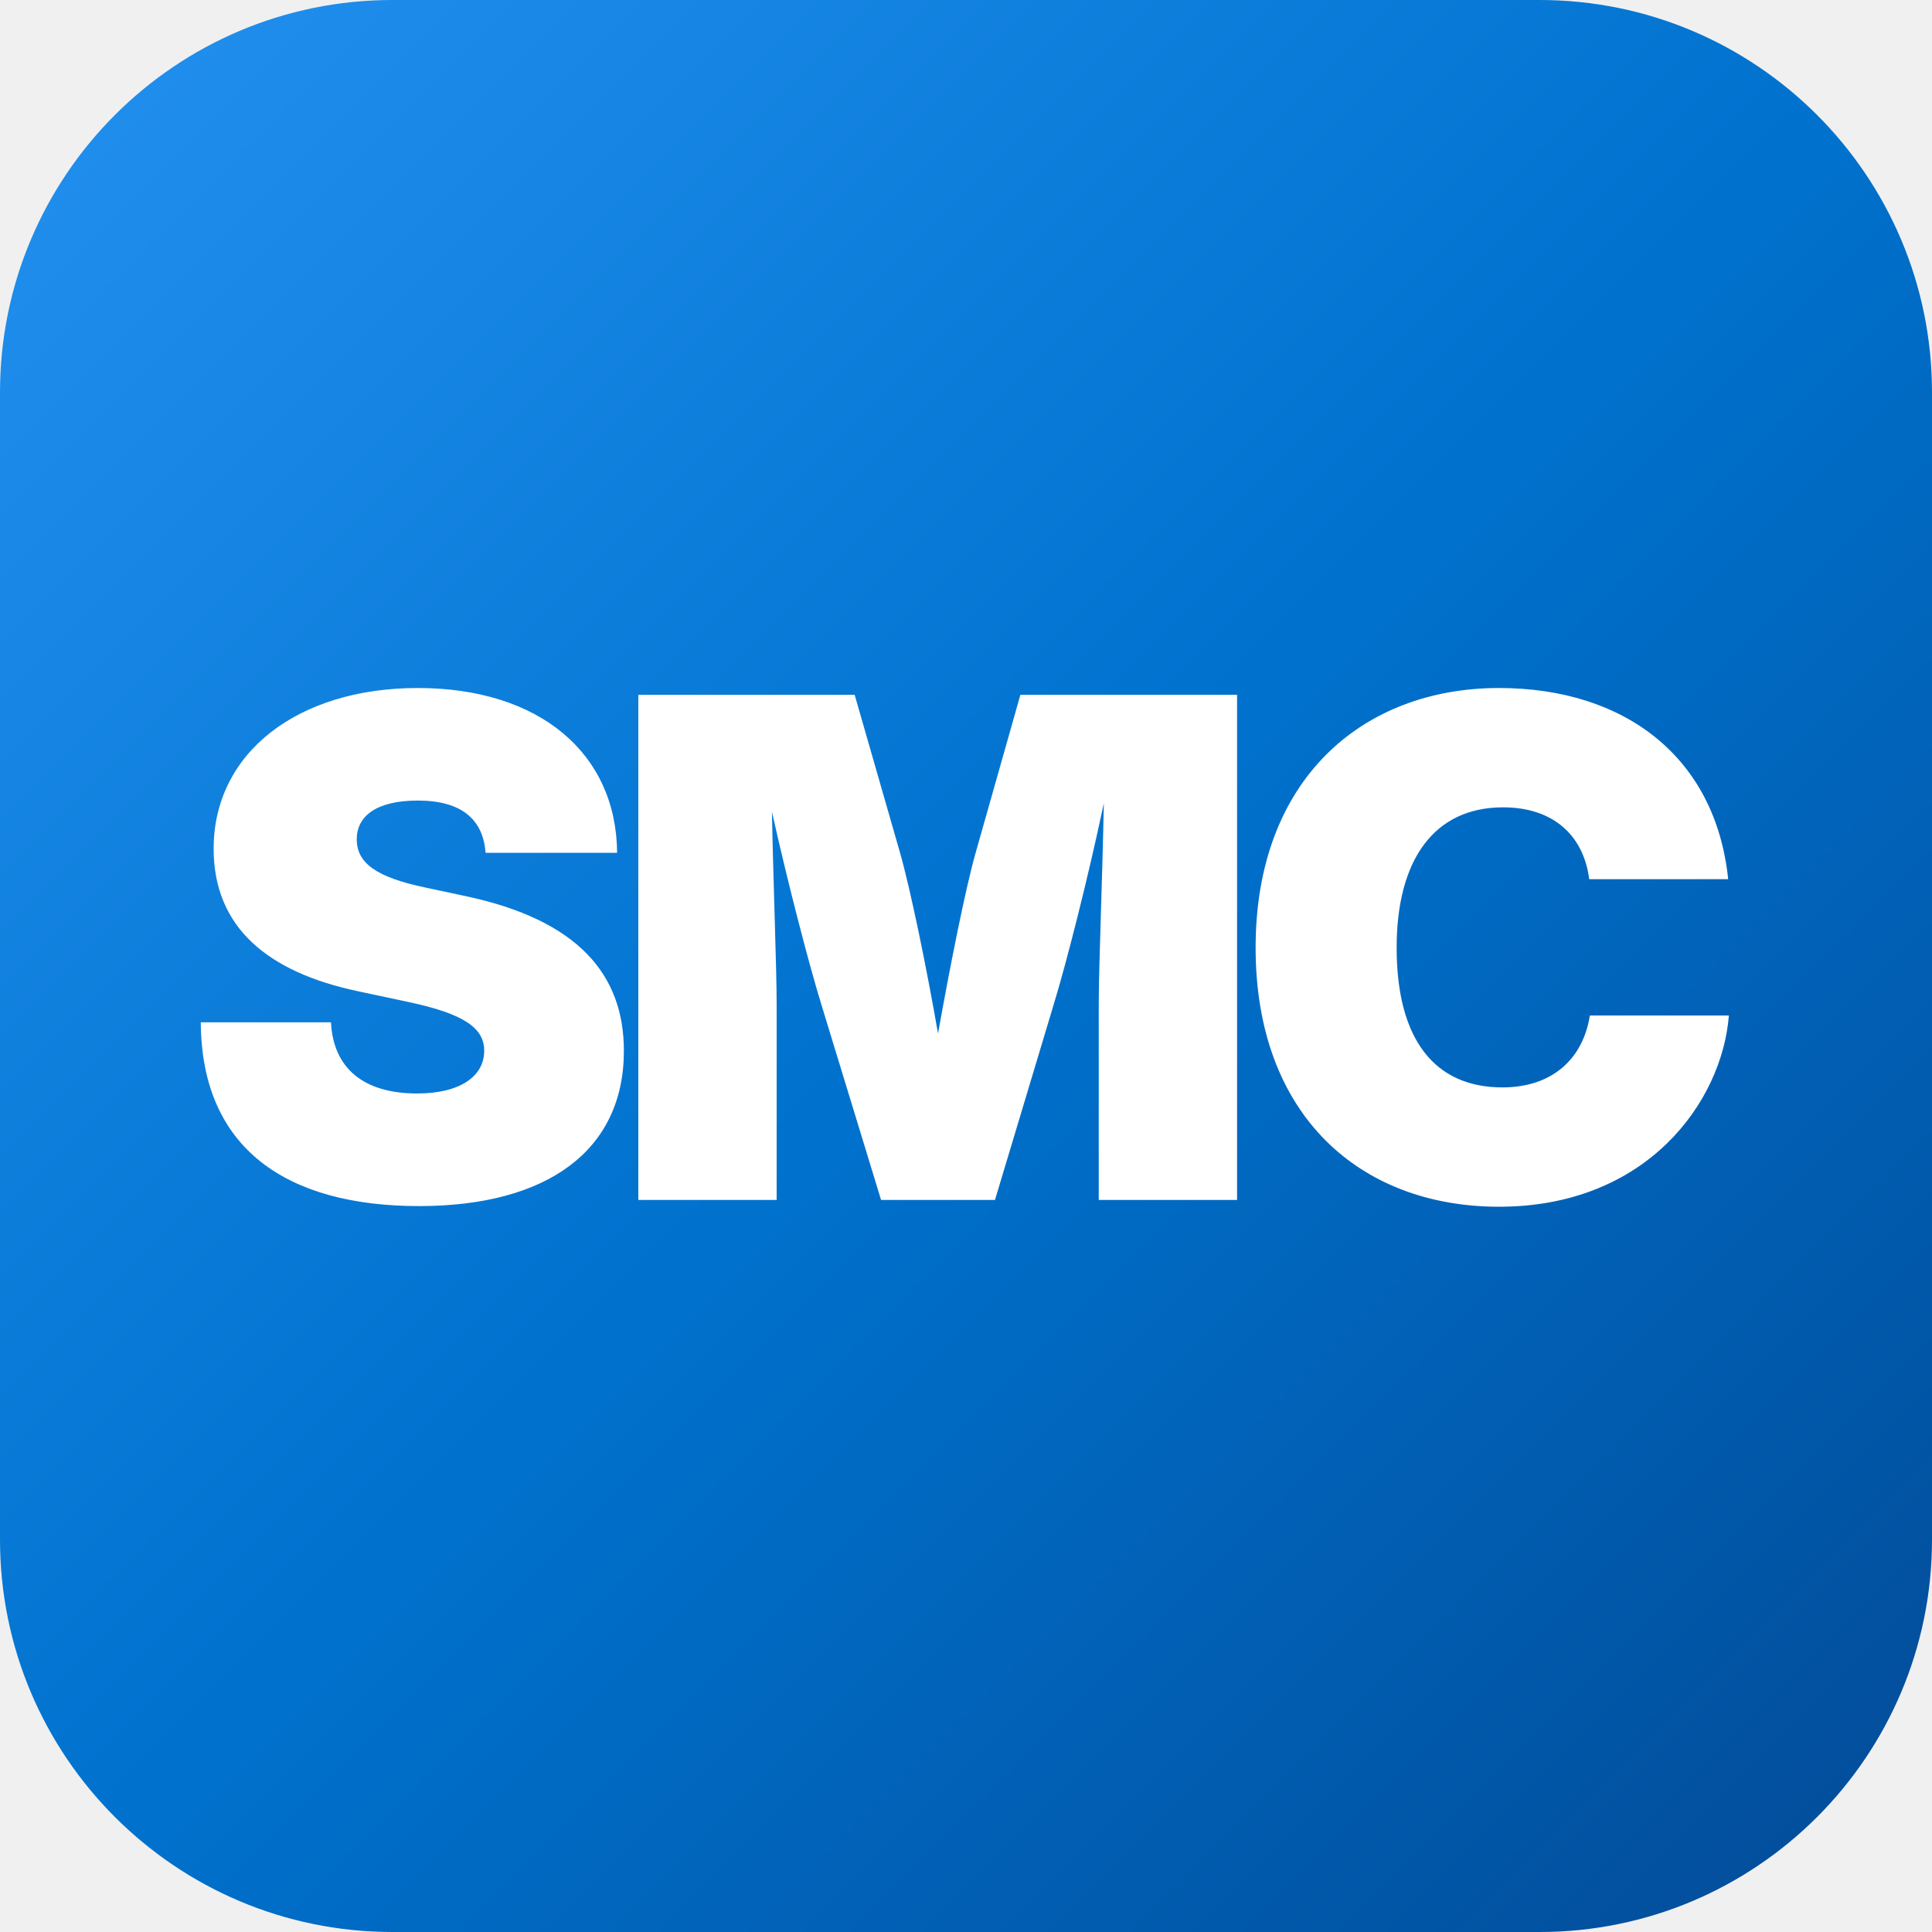
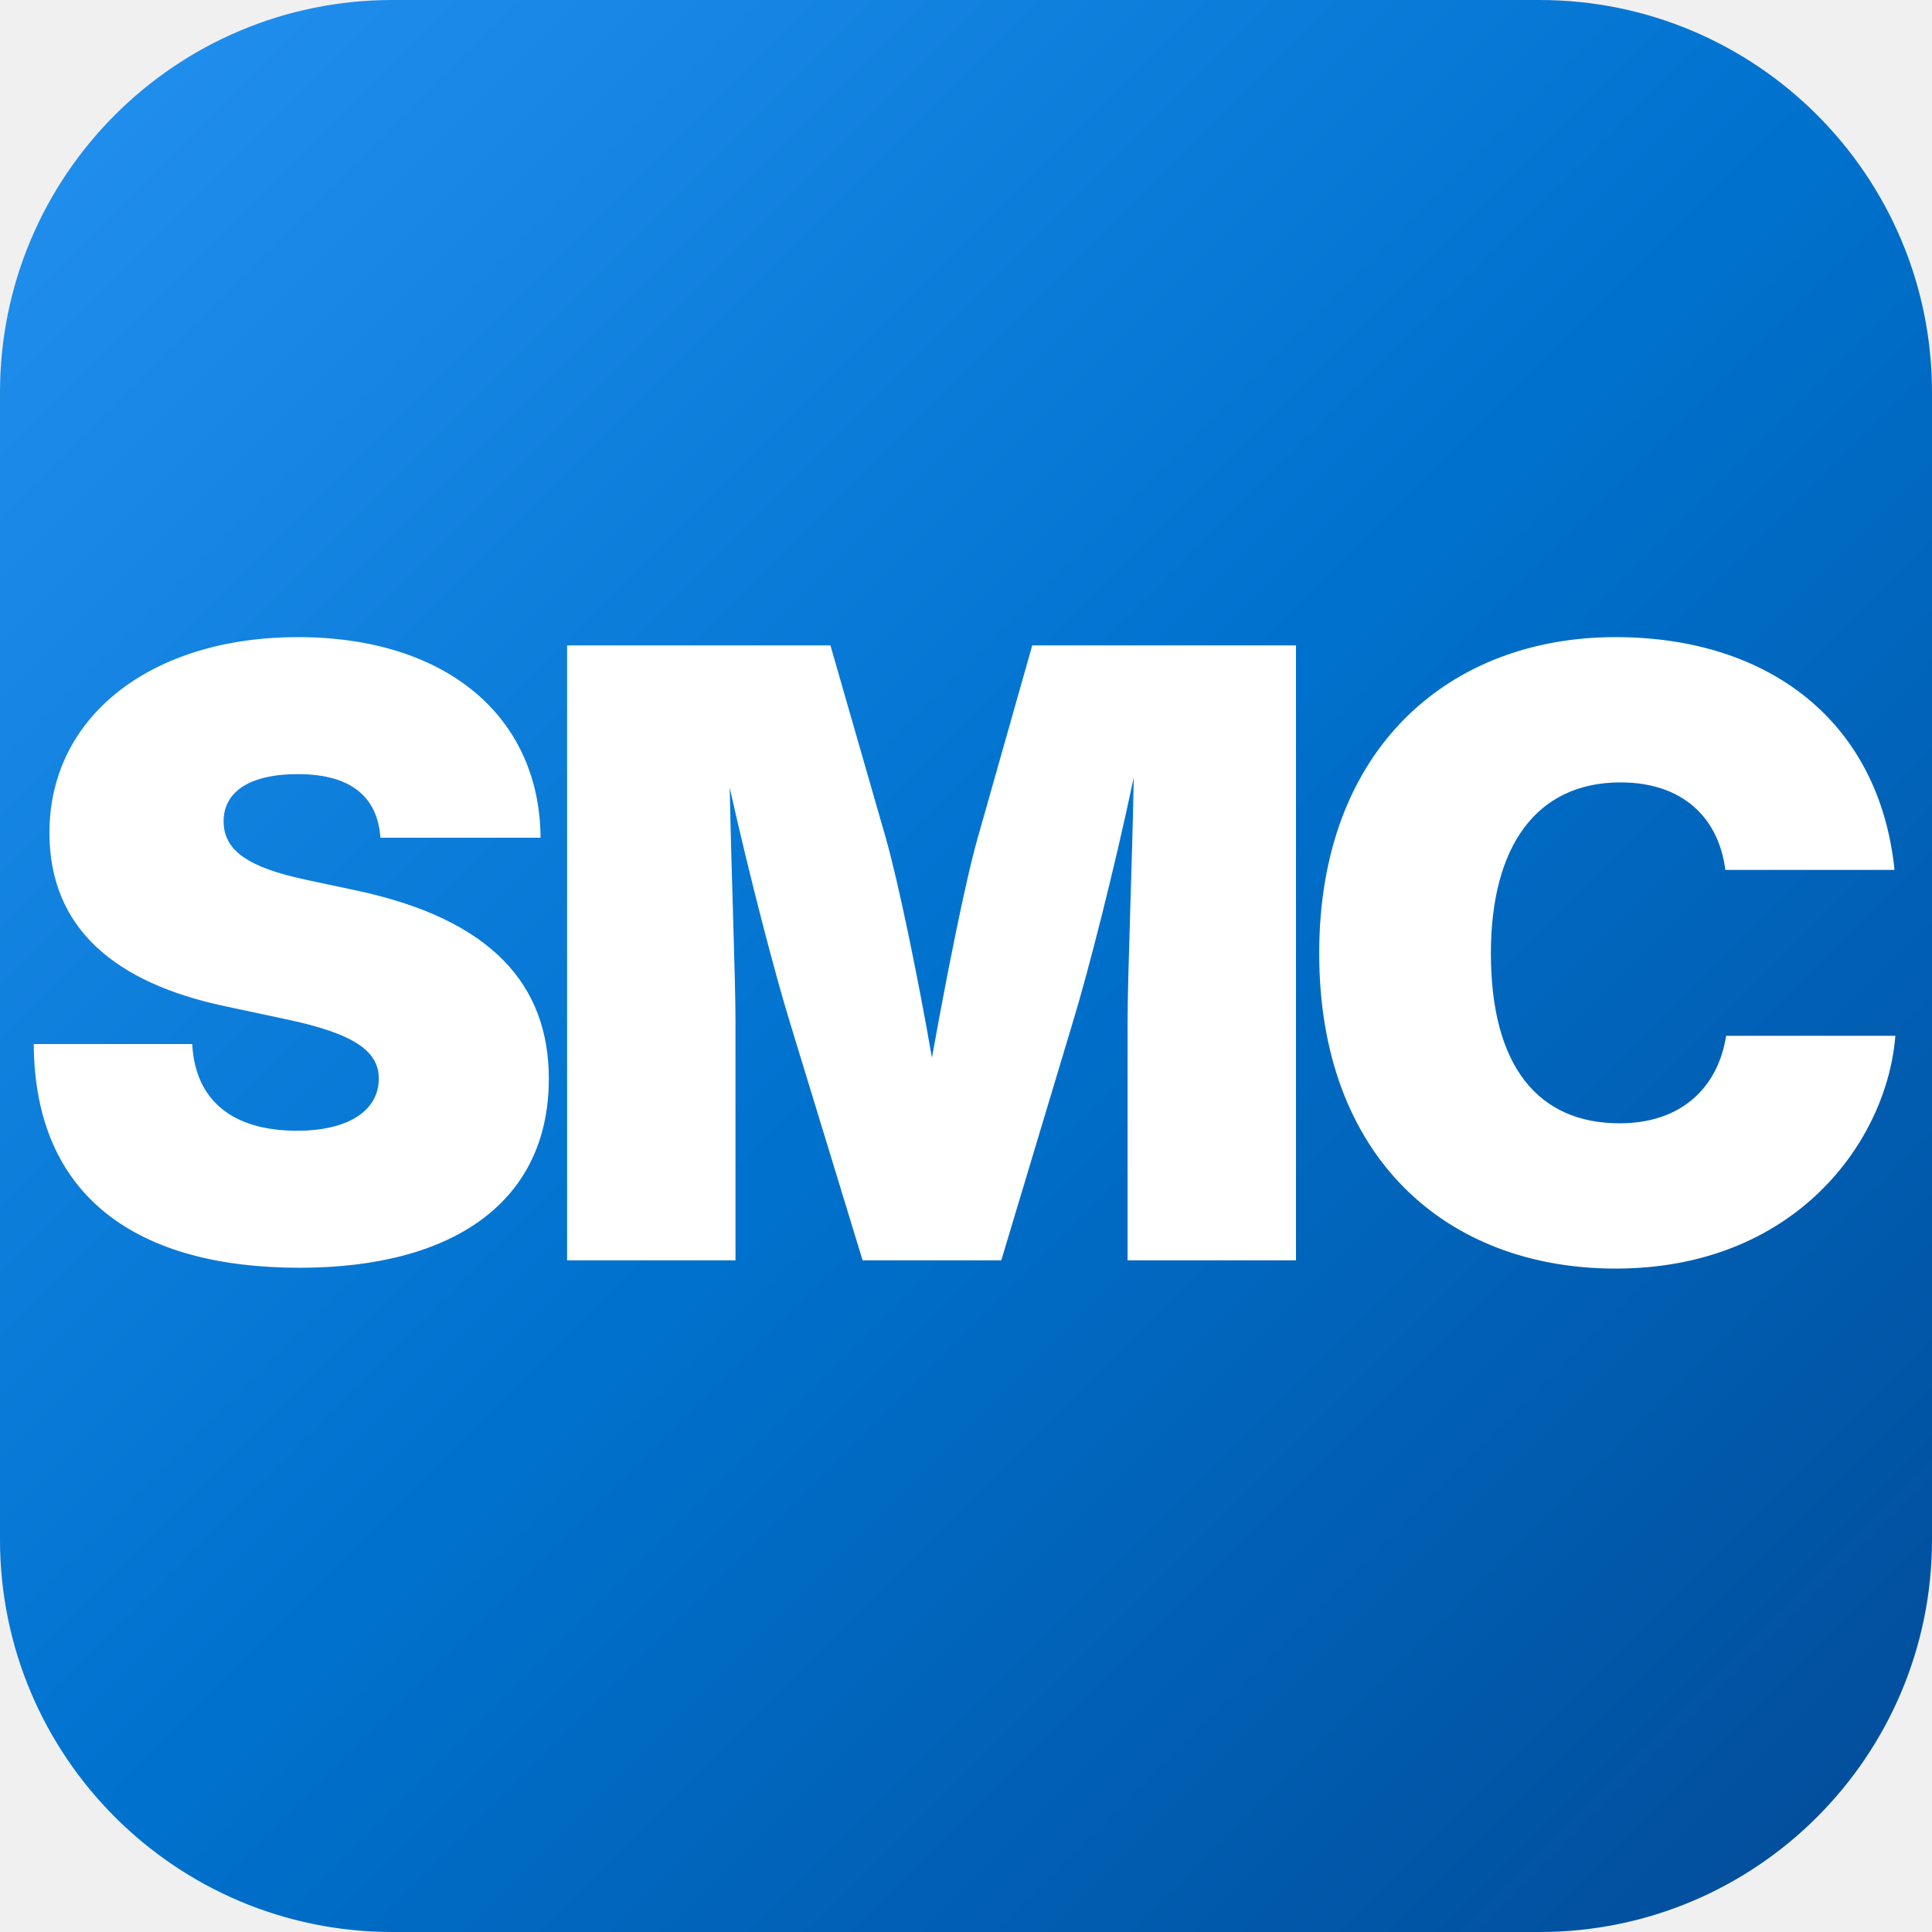
<svg xmlns="http://www.w3.org/2000/svg" viewBox="0 0 512 512">
  <defs>
    <linearGradient id="g" x1="0" y1="0" x2="1" y2="1">
      <stop offset="0" stop-color="#2491f0" />
      <stop offset="0.5" stop-color="#0072CE" />
      <stop offset="1" stop-color="#024a96" />
    </linearGradient>
  </defs>
  <rect width="512" height="512" rx="104" fill="url(#g)" />
-   <text x="256" y="318" font-family="Inter, Arial, sans-serif" font-size="184" font-weight="900" fill="#ffffff" text-anchor="middle" letter-spacing="-10">SMC</text>
+   <text x="256" y="334" font-family="Inter, Arial, sans-serif" font-size="224" font-weight="900" fill="#ffffff" text-anchor="middle" letter-spacing="-12">SMC</text>
</svg>
